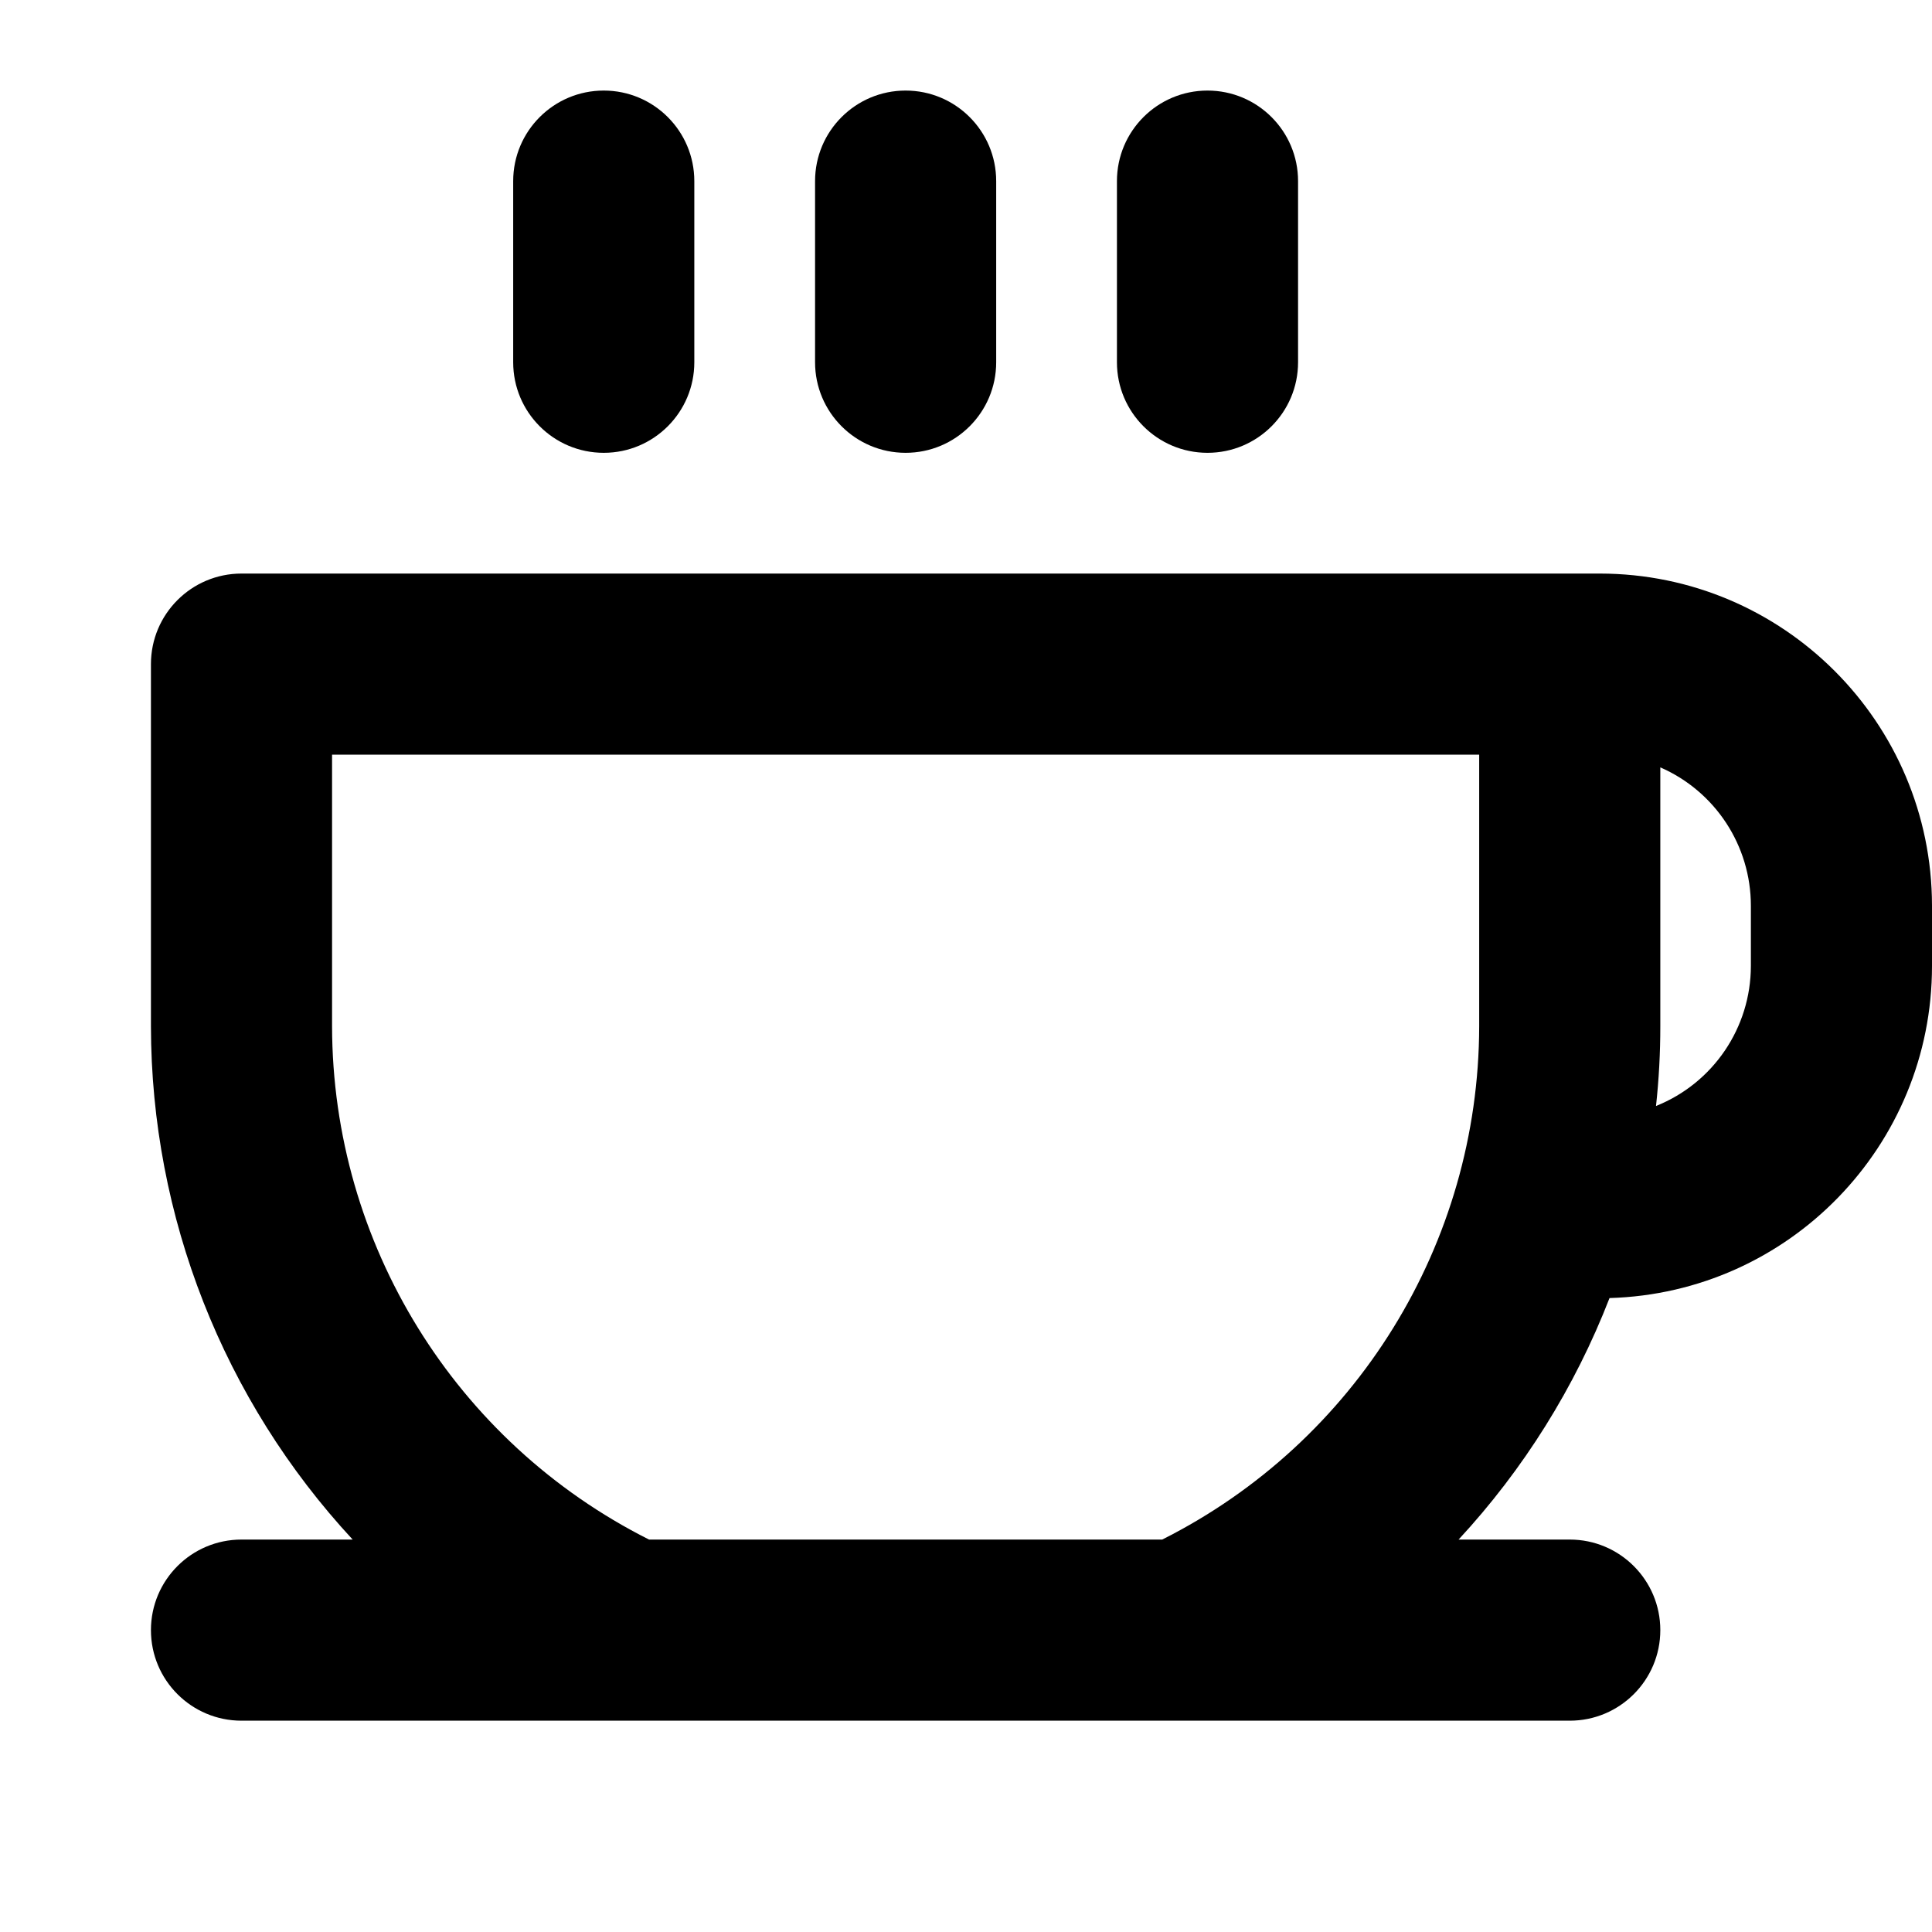
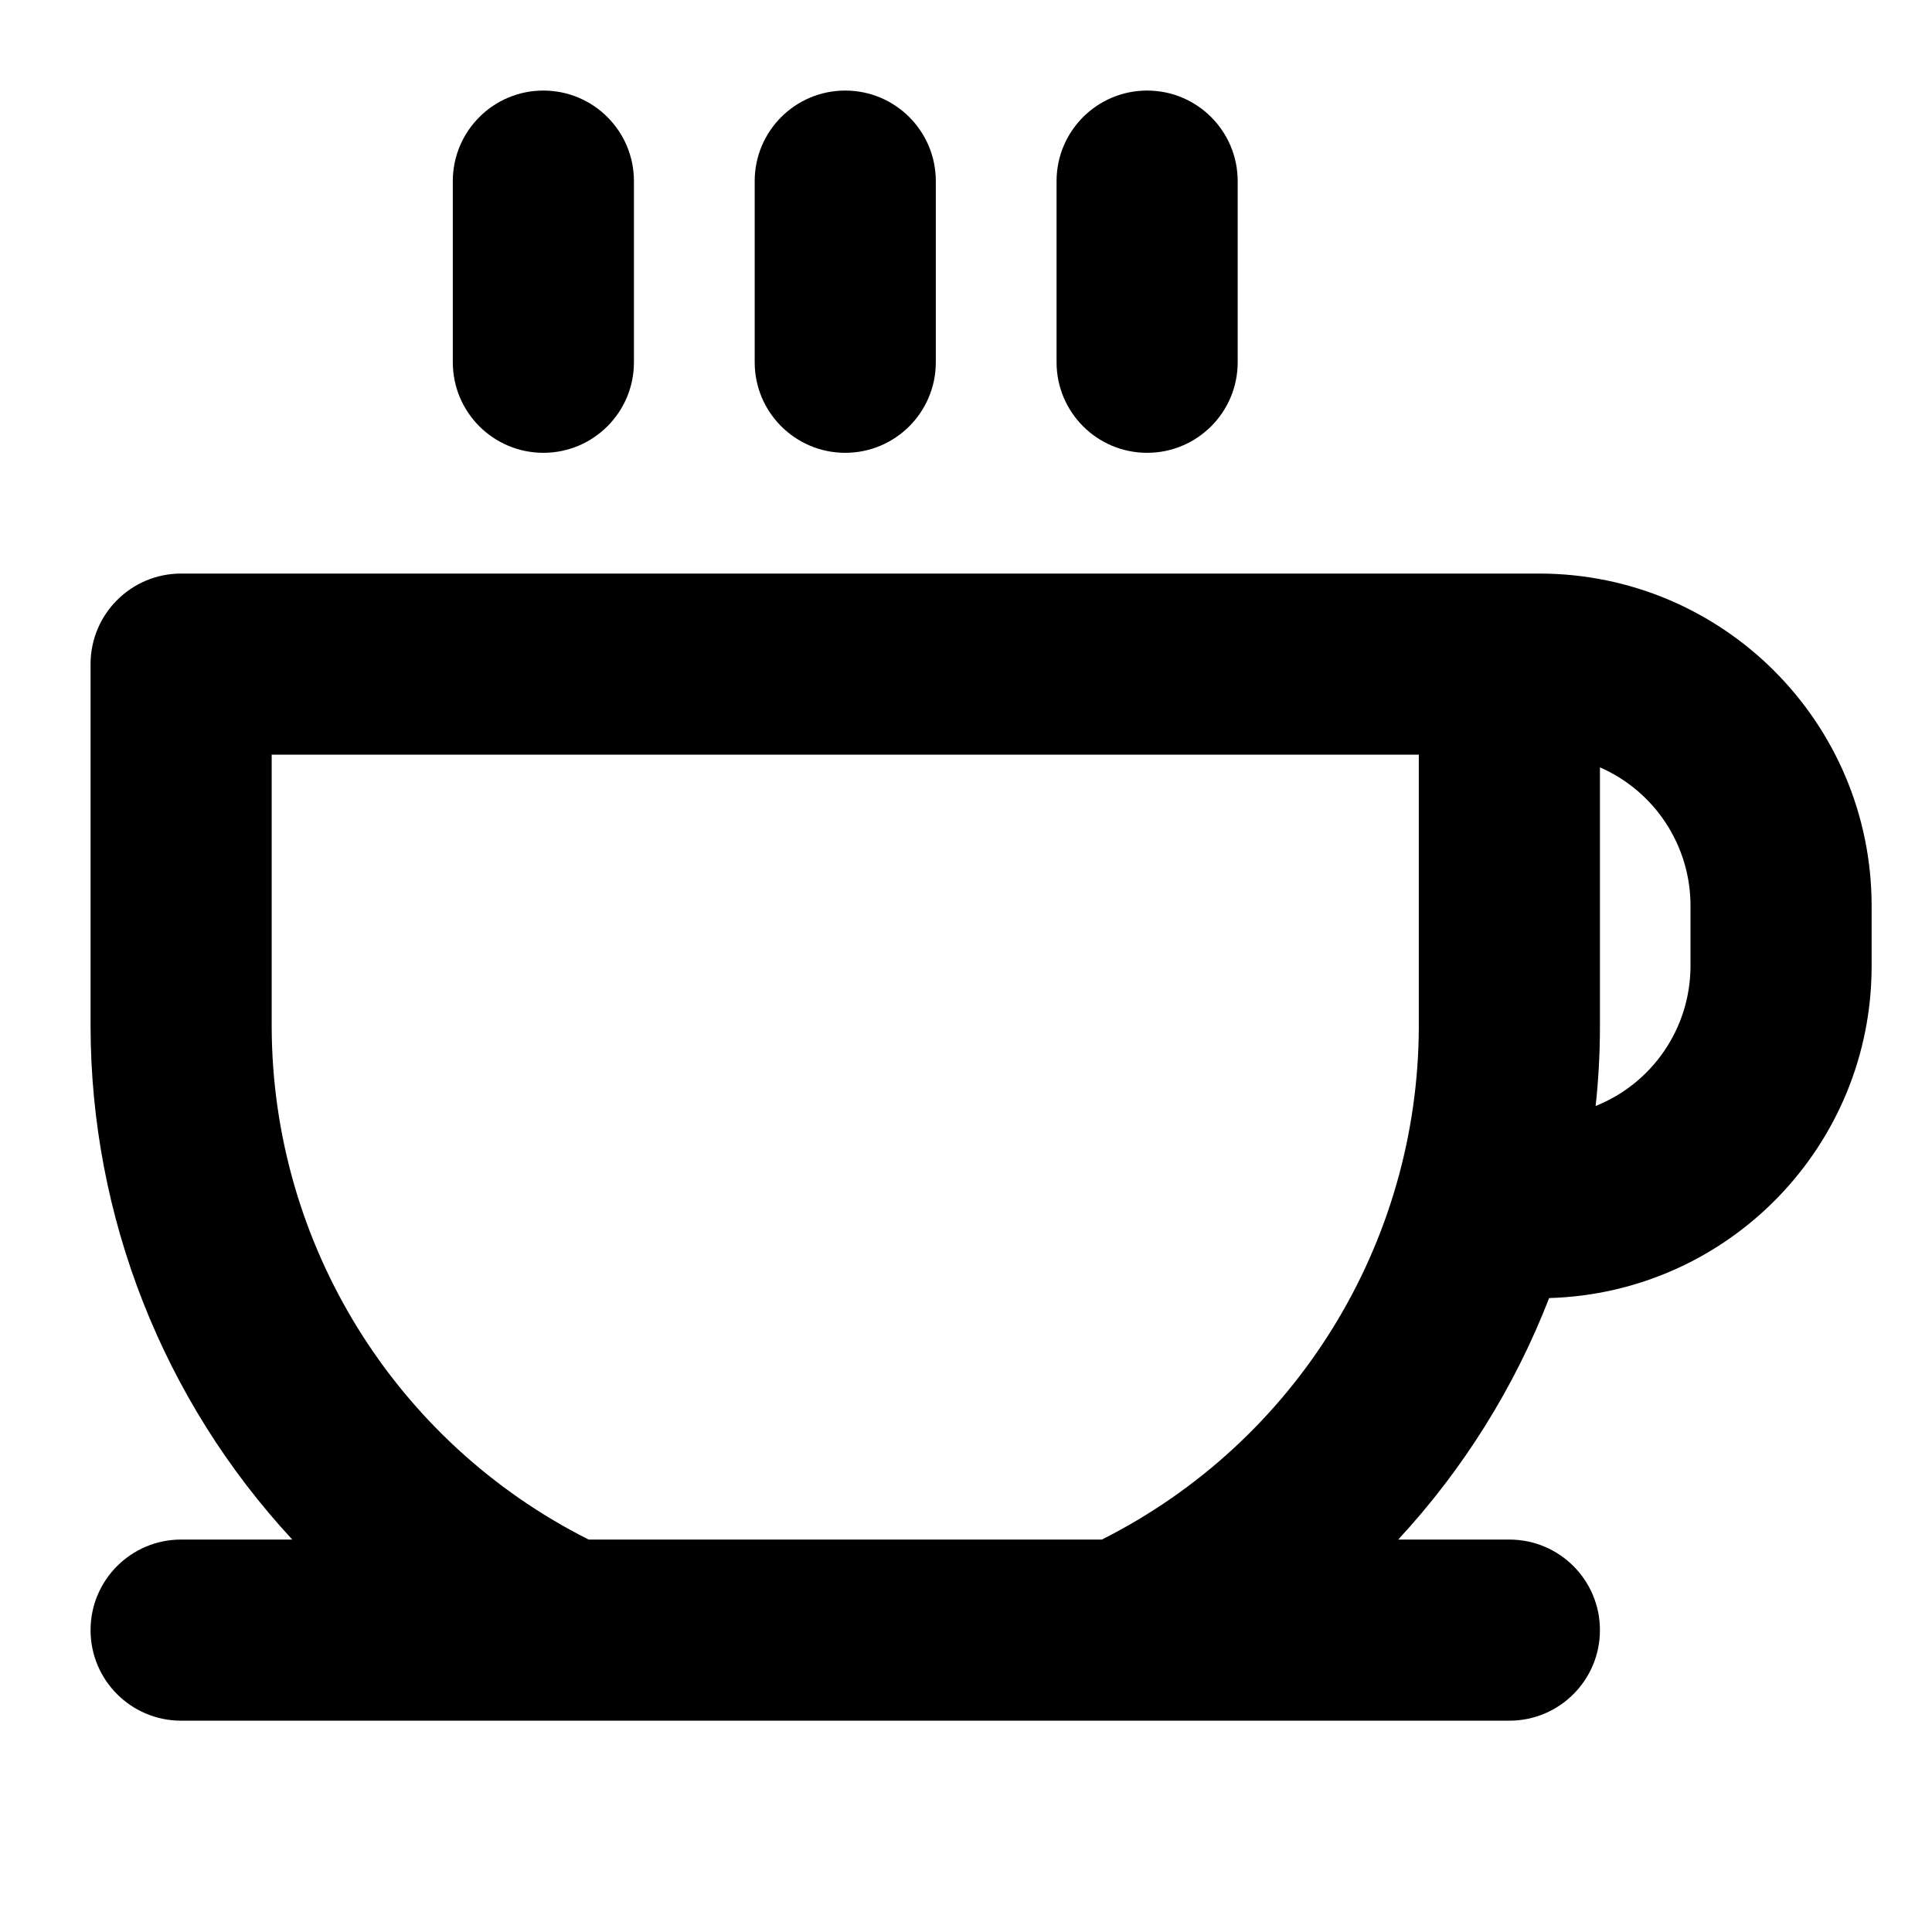
- <svg xmlns="http://www.w3.org/2000/svg" viewBox="0 0 256 256" fill="currentColor">
+ <svg xmlns="http://www.w3.org/2000/svg" viewBox="8 0 256 256" fill="currentColor">
  <path d="M212,76H32A12,12,0,0,0,20,88v48a100.24,100.24,0,0,0,26.73,68H32a12,12,0,0,0,0,24H208a12,12,0,0,0,0-24H193.27a100.75,100.75,0,0,0,20-32A44,44,0,0,0,256,128v-8A44.05,44.05,0,0,0,212,76Zm-16,60a76.27,76.27,0,0,1-42,68H86a76.27,76.27,0,0,1-42-68V100H196Zm36-8a20,20,0,0,1-12.57,18.55A97.17,97.17,0,0,0,220,136V101.68A20,20,0,0,1,232,120ZM68,48V24a12,12,0,0,1,24,0V48a12,12,0,0,1-24,0Zm40,0V24a12,12,0,0,1,24,0V48a12,12,0,0,1-24,0Zm40,0V24a12,12,0,0,1,24,0V48a12,12,0,0,1-24,0Z" />
</svg>
